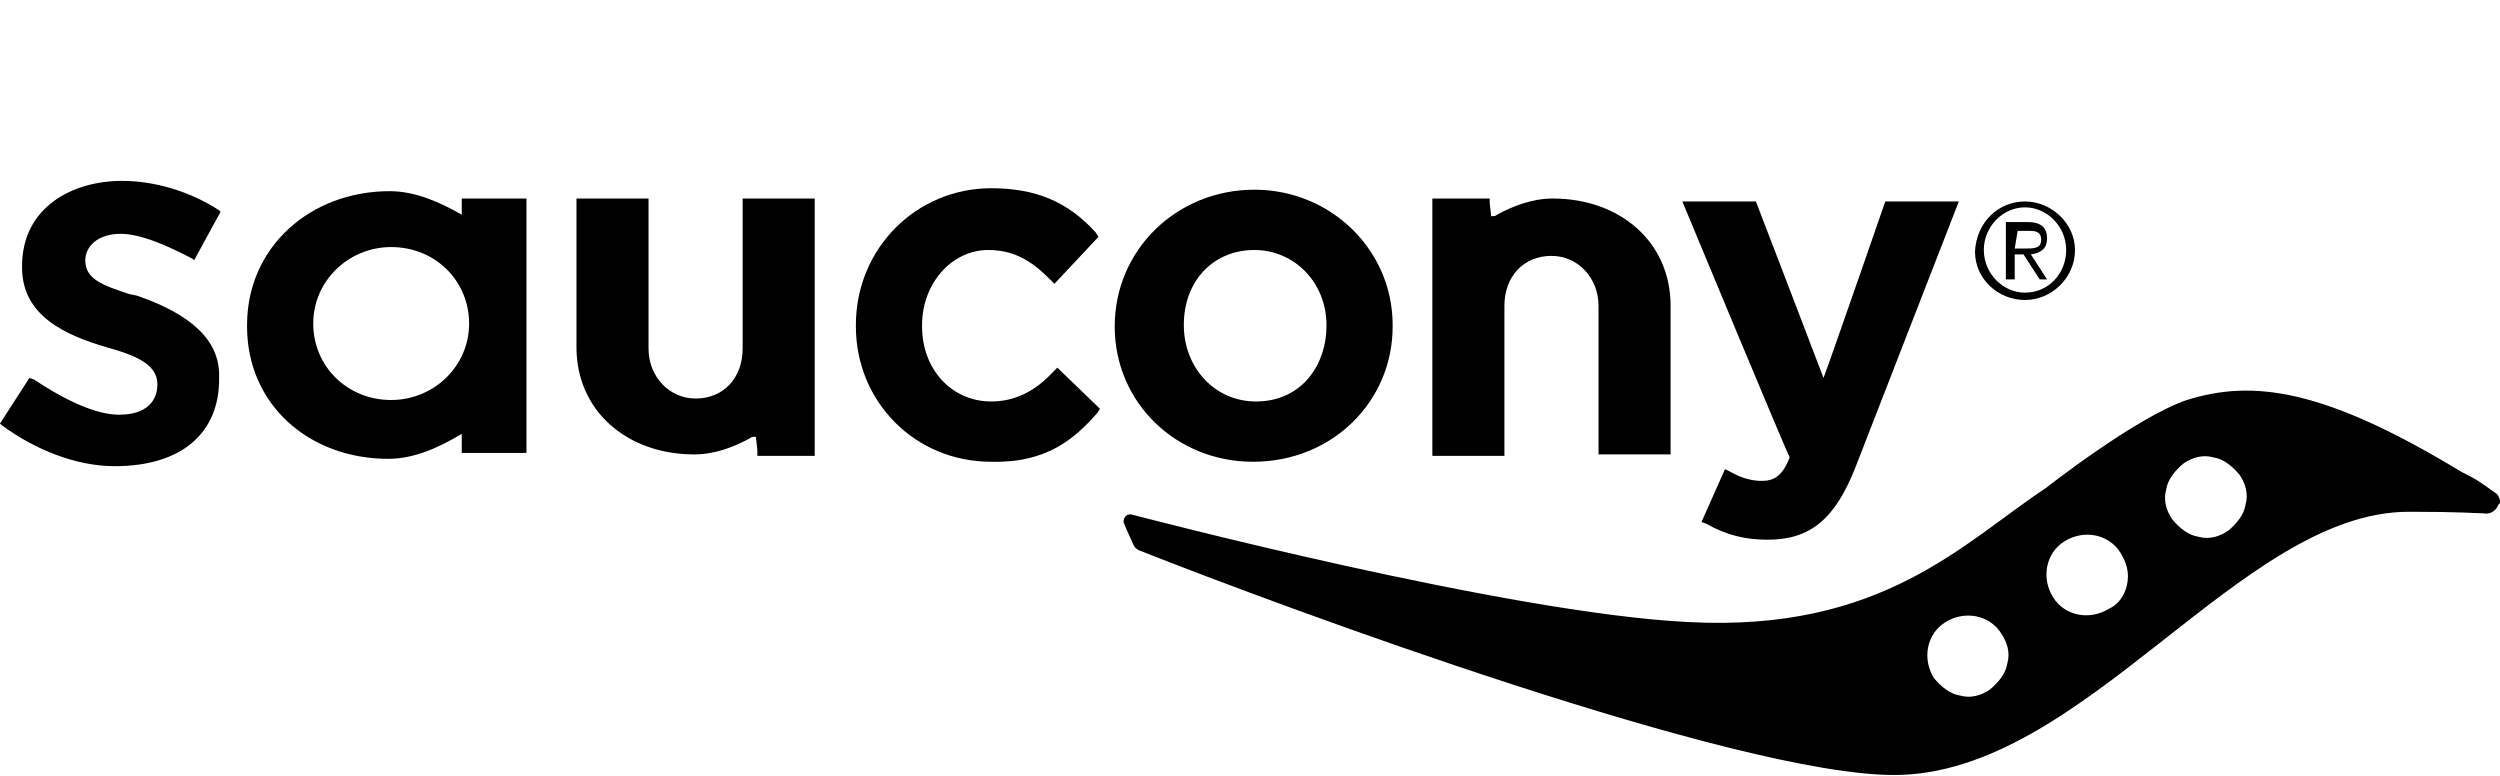
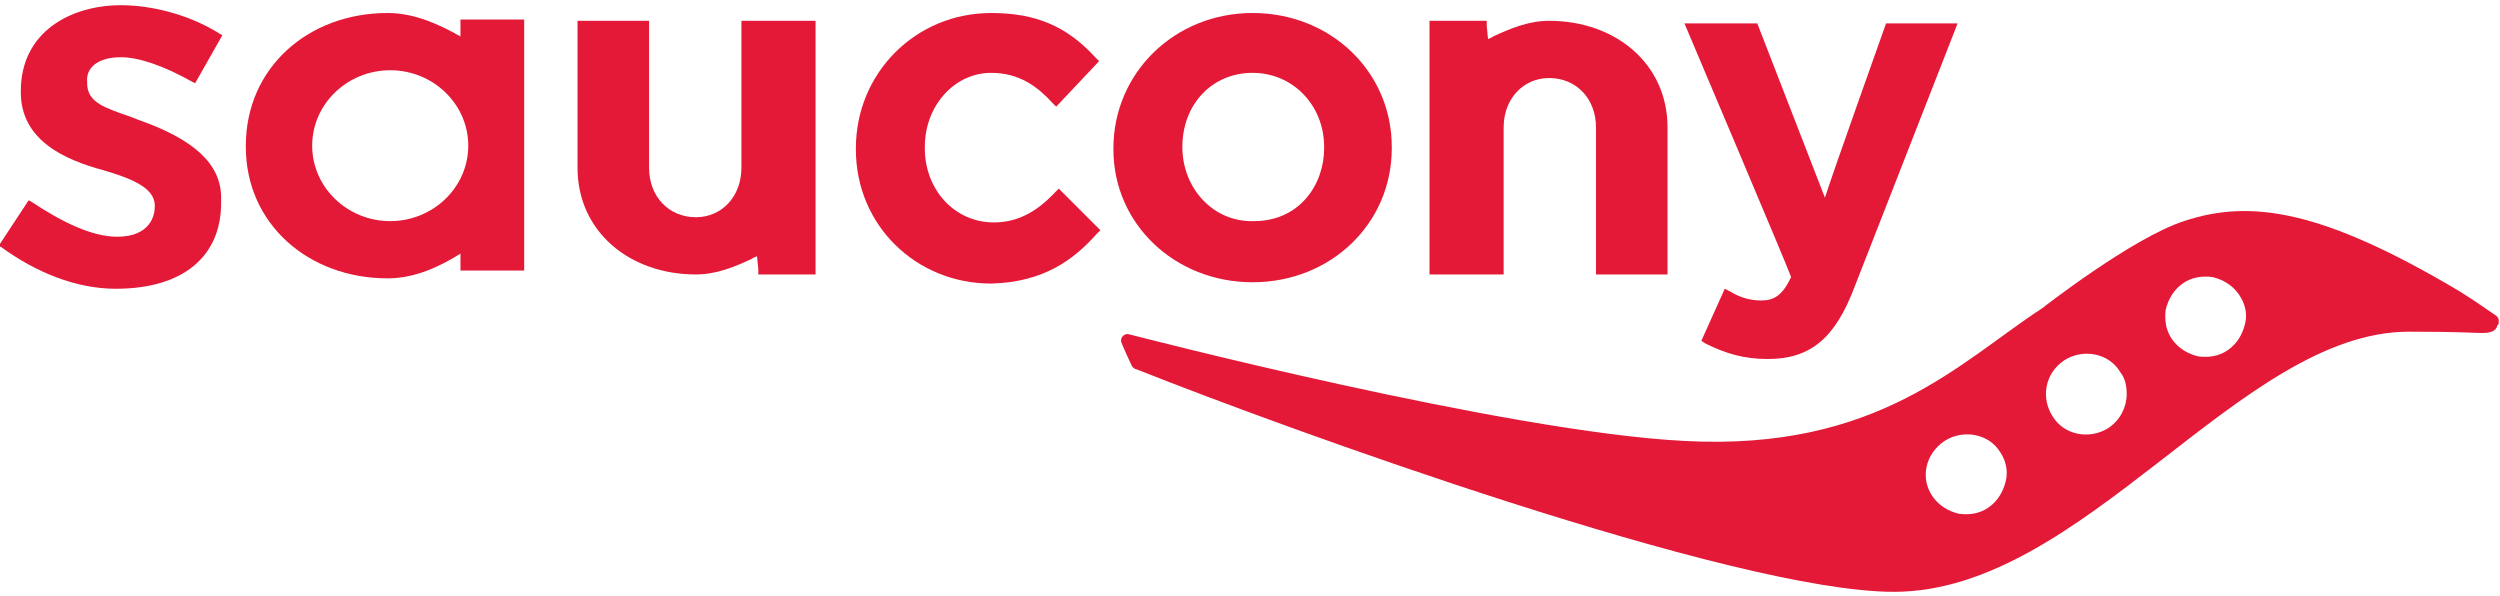
- <svg xmlns="http://www.w3.org/2000/svg" version="1.1" id="Layer_1" x="0px" y="0px" width="170px" height="52.7px" viewBox="0 117.5 170 52.7" style="enable-background:new 0 117.5 170 52.7;" xml:space="preserve">
-   <g id="Layer_1_1_">
- </g>
-   <g id="Logos">
+ <svg xmlns="http://www.w3.org/2000/svg" xmlns:xlink="http://www.w3.org/1999/xlink" version="1.1" id="Layer_1" x="0px" y="0px" viewBox="-313.1 1566.2 192.2 45.8" style="enable-background:new -313.1 1566.2 192.2 45.8;" xml:space="preserve">
+   <style type="text/css">
+ 	.st0{clip-path:url(#SVGID_2_);fill:#E31937;}
+ 	.st1{clip-path:url(#SVGID_4_);}
+ 	.st2{clip-path:url(#SVGID_13_);}
+ 	.st3{clip-path:url(#SVGID_14_);}
+ 	.st4{clip-path:url(#SVGID_15_);}
+ 	.st5{clip-path:url(#SVGID_16_);}
+ 	.st6{clip-path:url(#SVGID_17_);}
+ 	.st7{clip-path:url(#SVGID_18_);}
+ 	.st8{clip-path:url(#SVGID_19_);}
+ 	.st9{clip-path:url(#SVGID_20_);fill:#E31937;}
+ </style>
+   <g>
    <g>
-       <g>
+       <defs>
+         <rect id="SVGID_1_" x="-313.1" y="1566.2" width="192.1" height="45.1" />
+       </defs>
+       <clipPath id="SVGID_2_">
+         <use xlink:href="#SVGID_1_" style="overflow:visible;" />
+       </clipPath>
+       <path class="st0" d="M-302.4,1575L-302.4,1575L-302.4,1575z" />
+     </g>
+   </g>
+   <g>
+     <g>
+       <defs>
+         <rect id="SVGID_3_" x="-313.1" y="1566.6" width="192.1" height="45.1" />
+       </defs>
+       <clipPath id="SVGID_4_">
+         <use xlink:href="#SVGID_3_" style="overflow:visible;" />
+       </clipPath>
+       <g class="st1">
        <g>
-           <path d="M9.4,137.7L9.4,137.7L9.4,137.7z" />
-           <path d="M119.8,150.2c-0.7,0-1.4-0.2-2.1-0.6l-0.4-0.2l-1.6,3.6l0.3,0.1c1.4,0.8,2.7,1.1,4.2,1.1c2.9,0,4.6-1.4,6-5l7-18h-0.6      h-4.4c0,0-3.6,10.4-4.2,12c-0.6-1.6-4.6-12-4.6-12h-5c0,0,7.1,17.1,7.3,17.4C121.2,149.9,120.6,150.2,119.8,150.2z" />
-           <path d="M74.6,145.6l0.2-0.3l-2.9-2.8l-0.3,0.3c-1.3,1.4-2.7,2-4.2,2c-2.7,0-4.7-2.2-4.7-5.1v-0.1c0-2.8,2-5.1,4.5-5.1      c2,0,3.2,1,4.2,2l0.3,0.3l3-3.2l-0.2-0.3c-1.9-2.1-4.1-3-7.1-3c-5.1,0-9.2,4.1-9.2,9.3v0.1c0,5.1,4,9.2,9.2,9.2      C71.2,149,73.1,147.3,74.6,145.6z" />
-           <path d="M85.2,148.9c5.4,0,9.5-4.1,9.5-9.2v-0.1c0-5.1-4.2-9.2-9.4-9.2c-5.3,0-9.5,4.1-9.5,9.3l0,0      C75.8,144.9,80,148.9,85.2,148.9z M80.5,139.6c0-3,2-5.1,4.8-5.1c2.7,0,4.9,2.2,4.9,5.1v0.1c0,2.5-1.6,5.1-4.8,5.1      C82.6,144.8,80.5,142.5,80.5,139.6L80.5,139.6z" />
-           <path d="M50.5,131v0.4v9.8c0,2-1.3,3.4-3.2,3.4c-1.8,0-3.2-1.5-3.2-3.4V131h-4.9v10.1c0,4.4,3.5,7.3,8,7.3      c1.4,0,2.7-0.5,3.8-1.1c0.1-0.1,0.2-0.1,0.4-0.1l0.1,0.9v0.4h3.9v-7.5v-1.6V131H50.5L50.5,131z" />
-           <path d="M102.3,148.5v-0.4v-9.8c0-2,1.3-3.4,3.2-3.4c1.8,0,3.2,1.5,3.2,3.4v10.1h4.9v-10.1c0-4.4-3.5-7.3-8-7.3      c-1.4,0-2.7,0.5-3.8,1.1c-0.1,0.1-0.2,0.1-0.4,0.1l-0.1-0.9V131h-3.9v7.4v1.6v8.5H102.3L102.3,148.5z" />
-           <path d="M31.4,131.3v0.8c-1.4-0.8-3.1-1.6-4.9-1.6c-5.4,0-9.7,3.8-9.7,9.1v0.1c0,5.3,4.2,9,9.6,9c1.8,0,3.5-0.8,5-1.7v0.8v0.5      h4.4v-17.3h-4.4V131.3z M26.6,144.7c-3,0-5.3-2.3-5.3-5.2c0-2.9,2.4-5.2,5.3-5.2c3,0,5.3,2.3,5.3,5.2      C31.9,142.4,29.5,144.7,26.6,144.7z" />
-           <path d="M8.2,133.4c1.2,0,2.8,0.6,4.9,1.7l0.1,0.1l1.8-3.3l-0.1-0.1c-2-1.3-4.4-2-6.6-2c-3.4,0-6.8,1.8-6.8,5.8v0.1      c0,3.3,3,4.6,5.7,5.4c1.8,0.5,3.5,1.1,3.5,2.5v0.1c0,0.6-0.3,2-2.6,2c-1.6,0-3.7-1-5.8-2.4L2,143.2l-2,3.1l0.1,0.1      c2.3,1.7,5.1,2.8,7.7,2.8c4.6,0,7.1-2.3,7.1-5.9V143c0-2.3-1.8-4.1-5.6-5.4l0,0l0,0l0,0l-0.5-0.1c-1.8-0.6-3-1-3-2.3l0,0      C5.8,134.3,6.6,133.4,8.2,133.4z" />
+           <defs>
+             <rect id="SVGID_5_" x="-313.1" y="1566.6" width="192.1" height="45.1" />
+           </defs>
+           <defs>
+             <rect id="SVGID_6_" x="-313.1" y="1566.6" width="192.1" height="45.1" />
+           </defs>
+           <defs>
+             <rect id="SVGID_7_" x="-313.1" y="1566.6" width="192.1" height="45.1" />
+           </defs>
+           <defs>
+             <rect id="SVGID_8_" x="-313.1" y="1566.6" width="192.1" height="45.1" />
+           </defs>
+           <defs>
+             <rect id="SVGID_9_" x="-313.1" y="1566.6" width="192.1" height="45.1" />
+           </defs>
+           <defs>
+             <rect id="SVGID_10_" x="-313.1" y="1566.6" width="192.1" height="45.1" />
+           </defs>
+           <defs>
+             <rect id="SVGID_11_" x="-313.1" y="1566.6" width="192.1" height="45.1" />
+           </defs>
+           <defs>
+             <rect id="SVGID_12_" x="-313.1" y="1566.6" width="192.1" height="45.1" />
+           </defs>
+           <clipPath id="SVGID_13_">
+             <use xlink:href="#SVGID_5_" style="overflow:visible;" />
+           </clipPath>
+           <clipPath id="SVGID_14_" class="st2">
+             <use xlink:href="#SVGID_6_" style="overflow:visible;" />
+           </clipPath>
+           <clipPath id="SVGID_15_" class="st3">
+             <use xlink:href="#SVGID_7_" style="overflow:visible;" />
+           </clipPath>
+           <clipPath id="SVGID_16_" class="st4">
+             <use xlink:href="#SVGID_8_" style="overflow:visible;" />
+           </clipPath>
+           <clipPath id="SVGID_17_" class="st5">
+             <use xlink:href="#SVGID_9_" style="overflow:visible;" />
+           </clipPath>
+           <clipPath id="SVGID_18_" class="st6">
+             <use xlink:href="#SVGID_10_" style="overflow:visible;" />
+           </clipPath>
+           <clipPath id="SVGID_19_" class="st7">
+             <use xlink:href="#SVGID_11_" style="overflow:visible;" />
+           </clipPath>
+           <clipPath id="SVGID_20_" class="st8">
+             <use xlink:href="#SVGID_12_" style="overflow:visible;" />
+           </clipPath>
+           <path class="st9" d="M-177.7,1589.3c-0.8,0-1.6-0.2-2.4-0.7l-0.4-0.2l-1.8,4l0.3,0.2c1.6,0.8,3,1.2,4.8,1.2      c3.3,0,5.2-1.6,6.7-5.6c0,0,7.9-20.2,7.9-20.2h-0.6h-4.9c0,0-4.1,11.5-4.7,13.4c-0.7-1.8-5.2-13.4-5.2-13.4h-5.6      c0,0,8.1,19.1,8.2,19.5C-176.1,1589-176.8,1589.3-177.7,1589.3" />
+           <path class="st9" d="M-228.8,1584.2l0.3-0.3l-3.2-3.2l-0.3,0.3c-1.5,1.6-3,2.3-4.7,2.3c-3,0-5.3-2.5-5.3-5.7v-0.1      c0-3.2,2.3-5.7,5.1-5.7c2.2,0,3.6,1.1,4.7,2.3l0.3,0.3l3.3-3.5l-0.3-0.3c-2.2-2.4-4.6-3.4-8-3.4c-5.8,0-10.4,4.6-10.4,10.4v0.1      c0,5.8,4.6,10.3,10.4,10.3C-232.8,1587.9-230.5,1586.1-228.8,1584.2" />
+           <path class="st9" d="M-216.8,1587.9c6,0,10.7-4.5,10.7-10.3v-0.1c0-5.8-4.7-10.3-10.7-10.3c-6,0-10.7,4.6-10.7,10.4v0.1      C-227.5,1583.4-222.8,1587.9-216.8,1587.9 M-222.2,1577.5c0-3.3,2.3-5.7,5.4-5.7c3.1,0,5.5,2.5,5.5,5.7v0.1      c0,2.8-1.9,5.6-5.4,5.6C-219.8,1583.3-222.2,1580.7-222.2,1577.5L-222.2,1577.5z" />
+           <path class="st9" d="M-256.1,1567.8l0,0.4v10.9c0,2.2-1.5,3.8-3.5,3.8c-2.1,0-3.6-1.6-3.6-3.8v-11.3h-5.5v11.3      c0,4.9,4,8.2,9.1,8.2c1.6,0,3-0.6,4.3-1.2c0.1-0.1,0.2-0.1,0.4-0.2l0.1,1v0.4h4.4v-8.2v-1.8v-9.5H-256.1L-256.1,1567.8z" />
+           <path class="st9" d="M-197.5,1587.3l0-0.4V1576c0-2.2,1.5-3.8,3.5-3.8c2.1,0,3.6,1.6,3.6,3.8v11.3h5.5V1576c0-4.9-4-8.2-9.1-8.2      c-1.6,0-3,0.6-4.3,1.2c-0.1,0.1-0.2,0.1-0.4,0.2l-0.1-1v-0.4h-4.4v8.2v1.8v9.5L-197.5,1587.3L-197.5,1587.3L-197.5,1587.3z" />
+           <path class="st9" d="M-277.7,1568.2v0.8c-1.6-0.9-3.5-1.8-5.6-1.8c-6.1,0-10.9,4.2-10.9,10.2v0.1c0,5.9,4.8,10.1,10.9,10.1      c2.1,0,4-0.9,5.6-1.9v0.8v0.5h4.9v-19.3h-4.9L-277.7,1568.2L-277.7,1568.2z M-283.1,1583.2c-3.3,0-6-2.6-6-5.8      c0-3.2,2.7-5.8,6-5.8c3.3,0,6,2.6,6,5.8C-277.1,1580.6-279.8,1583.2-283.1,1583.2" />
+           <path class="st9" d="M-303.8,1570.6c1.3,0,3.2,0.6,5.5,1.9l0.2,0.1l2.1-3.7l-0.2-0.1c-2.2-1.4-5.1-2.2-7.6-2.2      c-3.8,0-7.7,2-7.7,6.6v0.1c0,3.7,3.4,5.2,6.4,6c2,0.6,3.9,1.3,3.9,2.7v0.1c0,0.6-0.3,2.3-2.9,2.3c-1.9,0-4.2-1.1-6.6-2.7      l-0.2-0.1l-2.3,3.5l0.2,0.1c2.6,1.9,5.7,3.2,8.8,3.2c5.2,0,8.1-2.5,8.1-6.6v-0.4c0-2.6-2.1-4.5-6.4-6h0h0l-0.5-0.2      c-2-0.7-3.4-1.1-3.4-2.6v-0.1C-306.5,1571.5-305.7,1570.6-303.8,1570.6" />
+           <path class="st9" d="M-121.3,1590.4L-121.3,1590.4c-1.6-1.1-1.6-1.1-2.7-1.8c-10.6-6.3-16.1-7.1-21.2-5.4      c-4,1.3-10.9,6.7-10.9,6.7c-6.3,4.1-12.6,11-27.5,10.2c-13.8-0.7-42.3-8.1-42.7-8.2c-0.3-0.1-0.7,0.2-0.6,0.6      c0.1,0.3,0.8,1.8,0.8,1.8c0.1,0.2,0.3,0.3,0.4,0.3c11.3,4.5,45.9,17.1,58.2,17.1c14.6,0,26.6-20,39.6-20c4,0,5,0.1,5.6,0.1      c0.6,0,1.1-0.1,1.2-0.6C-121,1591.2-120.8,1590.7-121.3,1590.4 M-158.9,1603.2c-0.2,0.8-0.6,1.5-1.3,2c-0.7,0.5-1.5,0.6-2.3,0.5      c-0.8-0.2-1.5-0.6-2-1.3c-1-1.4-0.6-3.3,0.9-4.3c1.4-0.9,3.4-0.6,4.3,0.9C-158.9,1601.6-158.7,1602.4-158.9,1603.2 M-151,1599.1      c-1.4,0.9-3.4,0.6-4.3-0.9c-0.9-1.4-0.6-3.3,0.9-4.3c1.4-0.9,3.4-0.6,4.3,0.9c0.4,0.5,0.5,1.1,0.5,1.7      C-149.6,1597.5-150.1,1598.5-151,1599.1 M-140.5,1591.1c-0.2,0.8-0.6,1.5-1.3,2c-0.7,0.5-1.5,0.6-2.3,0.5      c-0.8-0.2-1.5-0.6-2-1.3c-0.5-0.7-0.6-1.5-0.5-2.3c0.2-0.8,0.6-1.5,1.3-2c0.7-0.5,1.5-0.6,2.3-0.5c0.8,0.2,1.5,0.6,2,1.3      C-140.5,1589.5-140.3,1590.3-140.5,1591.1" />
        </g>
-         <path d="M169.8,151.1L169.8,151.1c-1.4-1-1.4-1-2.4-1.5c-9.4-5.7-14.2-6.3-18.7-4.9c-3.5,1.2-9.6,6-9.6,6     c-5.6,3.7-11.1,9.8-24.3,9.1c-12.3-0.6-37.4-7.2-37.8-7.3c-0.3-0.1-0.6,0.1-0.6,0.5c0.1,0.3,0.7,1.6,0.7,1.6     c0.1,0.2,0.2,0.2,0.3,0.3c10.1,4,40.7,15.3,51.4,15.3c12.9,0,23.5-17.9,35-17.9c3.6,0,4.4,0.1,5,0.1c0.5,0.1,0.9-0.1,1.1-0.6     C170,151.8,170.1,151.5,169.8,151.1z M135.5,164.7L135.5,164.7L135.5,164.7z M136.5,162.6c-0.1,0.7-0.6,1.3-1.2,1.8l0,0     c-0.6,0.4-1.3,0.6-2,0.4c-0.7-0.1-1.3-0.6-1.8-1.2c-0.8-1.3-0.5-3,0.8-3.8c1.3-0.8,3-0.5,3.8,0.8     C136.5,161.2,136.7,161.9,136.5,162.6z M143.4,158.9c-1.3,0.8-3,0.5-3.8-0.8c-0.8-1.3-0.5-3,0.8-3.8c1.3-0.8,3-0.5,3.8,0.8     c0.3,0.5,0.5,1,0.5,1.6C144.7,157.5,144.3,158.5,143.4,158.9z M152.7,151.8c-0.1,0.7-0.6,1.3-1.2,1.8c-0.6,0.4-1.3,0.6-2,0.4     c-0.7-0.1-1.3-0.6-1.8-1.2c-0.4-0.6-0.6-1.3-0.4-2c0.1-0.7,0.6-1.3,1.2-1.8c0.6-0.4,1.3-0.6,2-0.4c0.7,0.1,1.3,0.6,1.8,1.2     C152.7,150.4,152.9,151.1,152.7,151.8z" />
-       </g>
-       <g>
-         <path d="M137.7,131.2c1.8,0,3.4,1.5,3.4,3.3c0,1.9-1.6,3.4-3.4,3.4c-1.8,0-3.4-1.4-3.4-3.3C134.4,132.6,135.9,131.2,137.7,131.2z      M137.7,137.4c1.6,0,2.8-1.3,2.8-2.9c0-1.6-1.3-2.9-2.8-2.9c-1.5,0-2.8,1.3-2.8,2.9C134.9,136.1,136.2,137.4,137.7,137.4z      M136.5,132.6h1.4c0.9,0,1.3,0.4,1.3,1.1c0,0.7-0.4,1-1.1,1.1l1.1,1.7h-0.5l-1.1-1.7H137v1.7h-0.6V132.6z M137,134.4h0.7     c0.6,0,1.1,0,1.1-0.6c0-0.6-0.5-0.6-0.8-0.6h-0.8L137,134.4L137,134.4z" />
      </g>
    </g>
  </g>
</svg>
